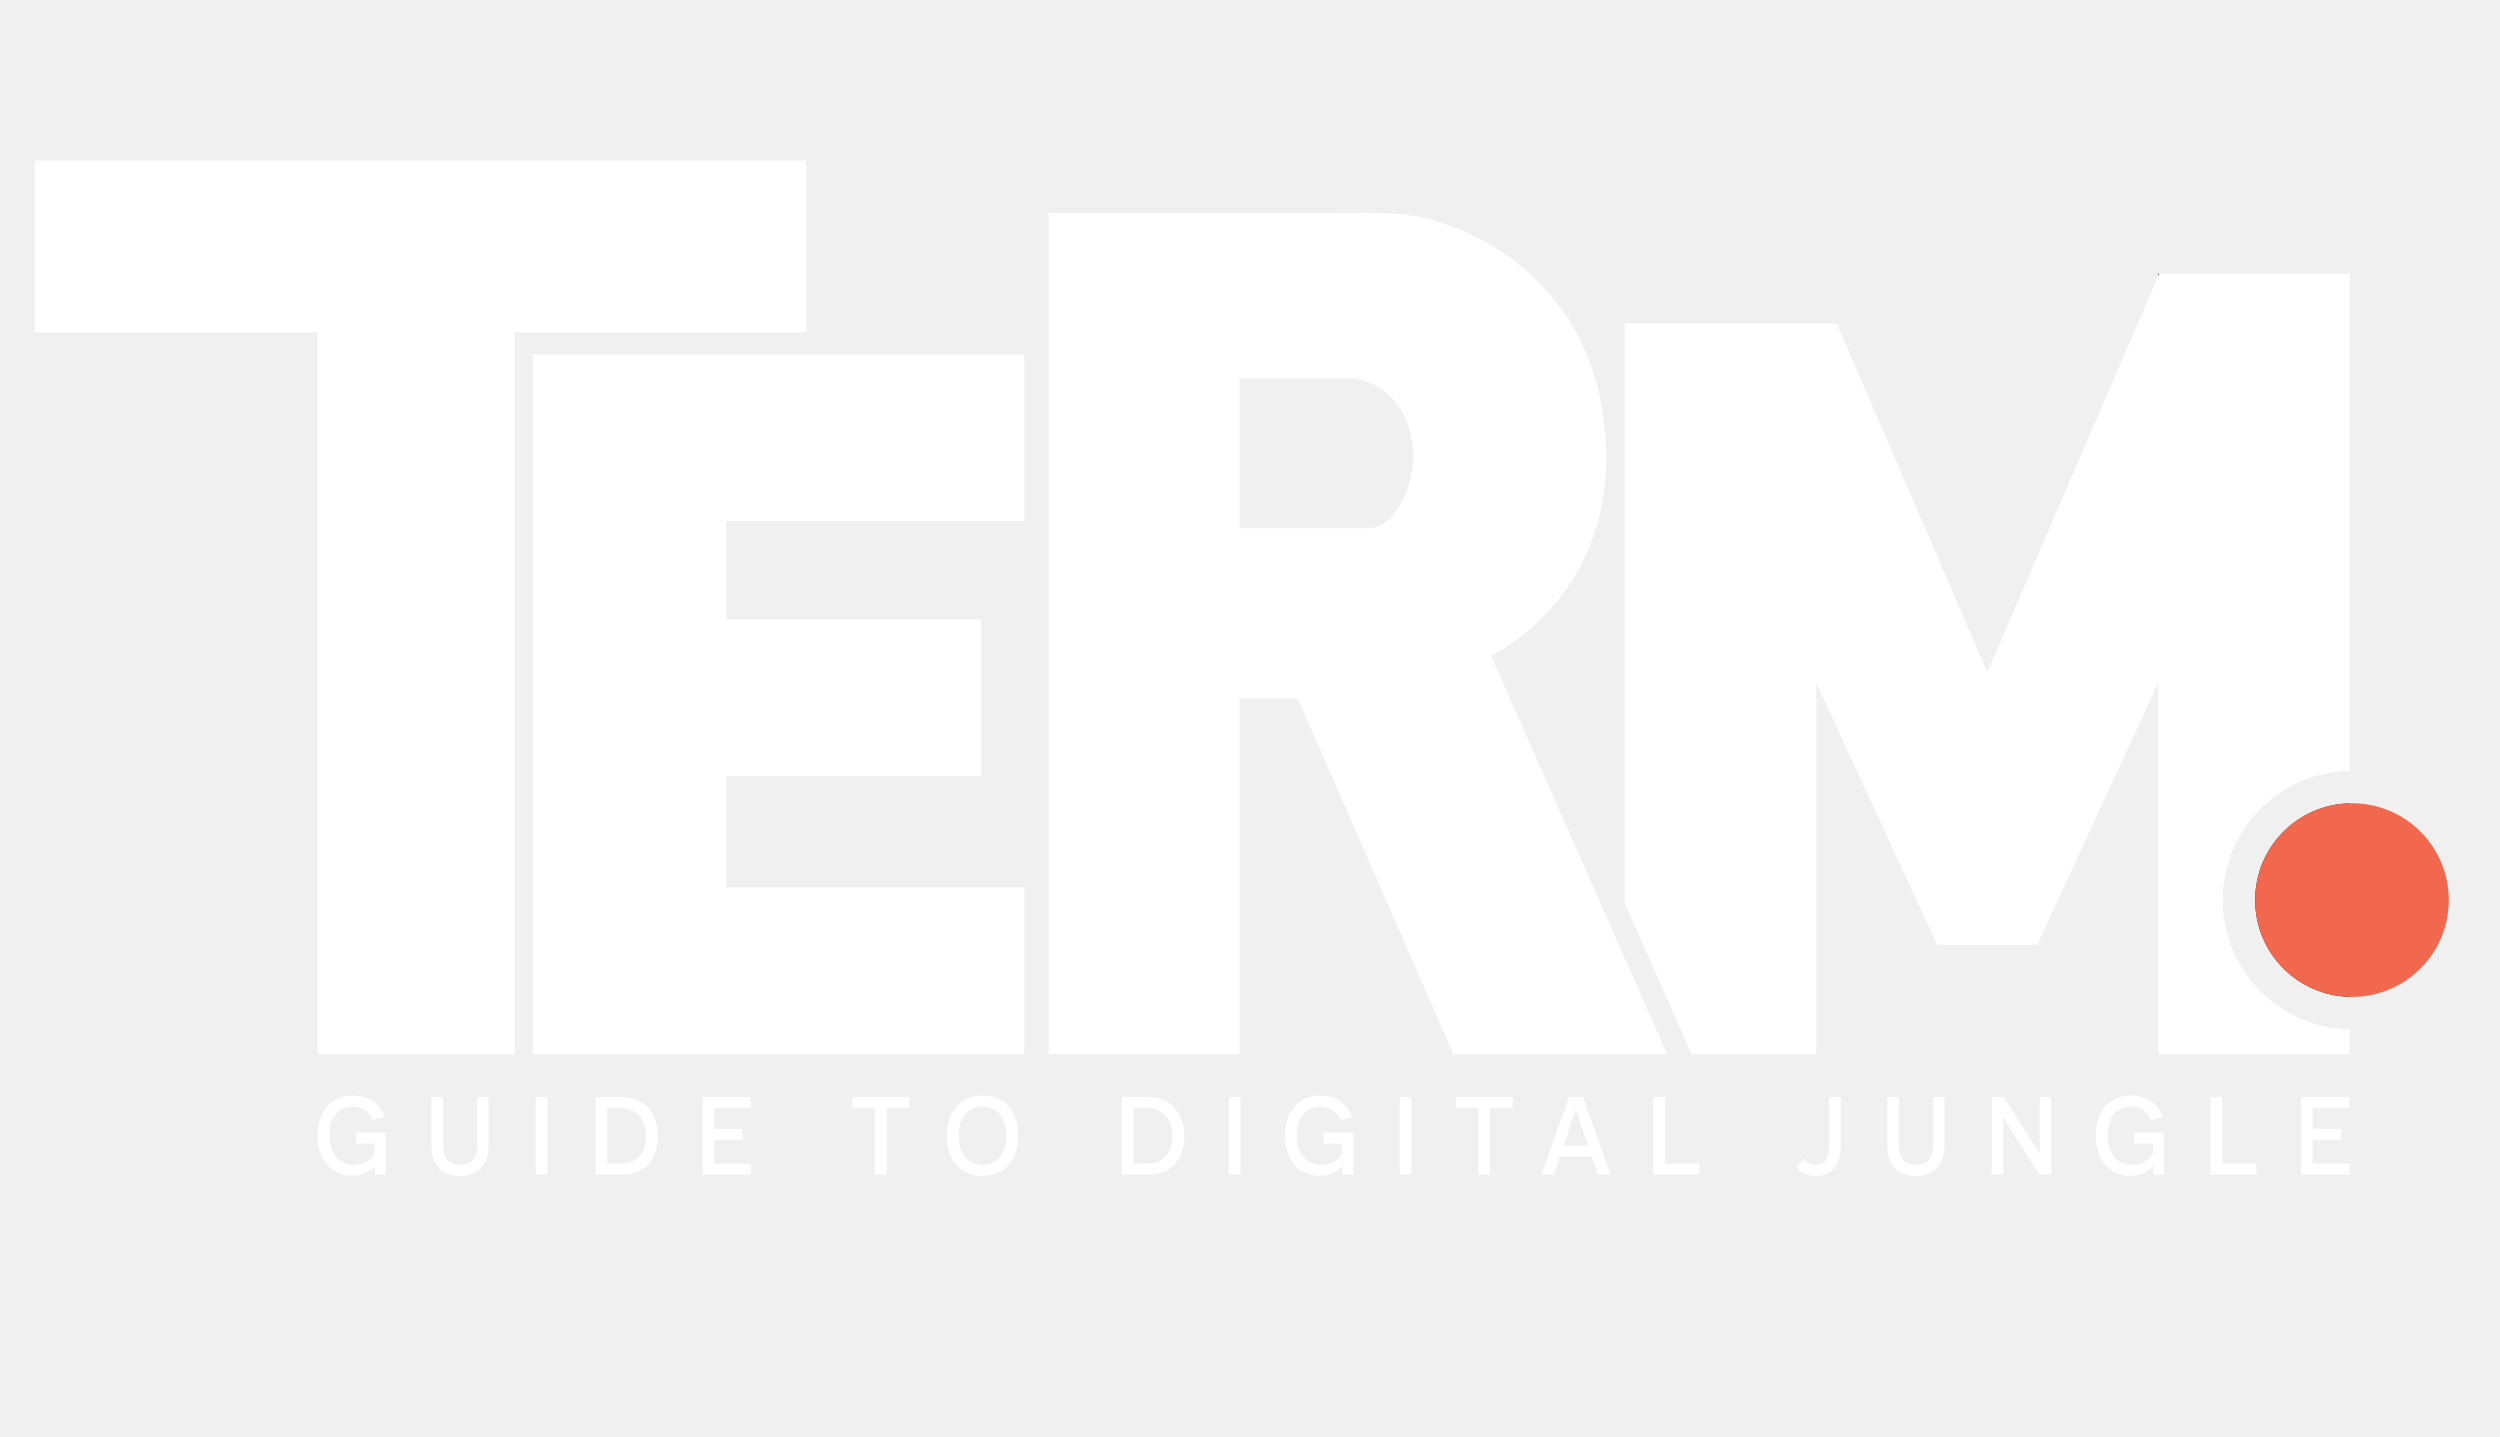
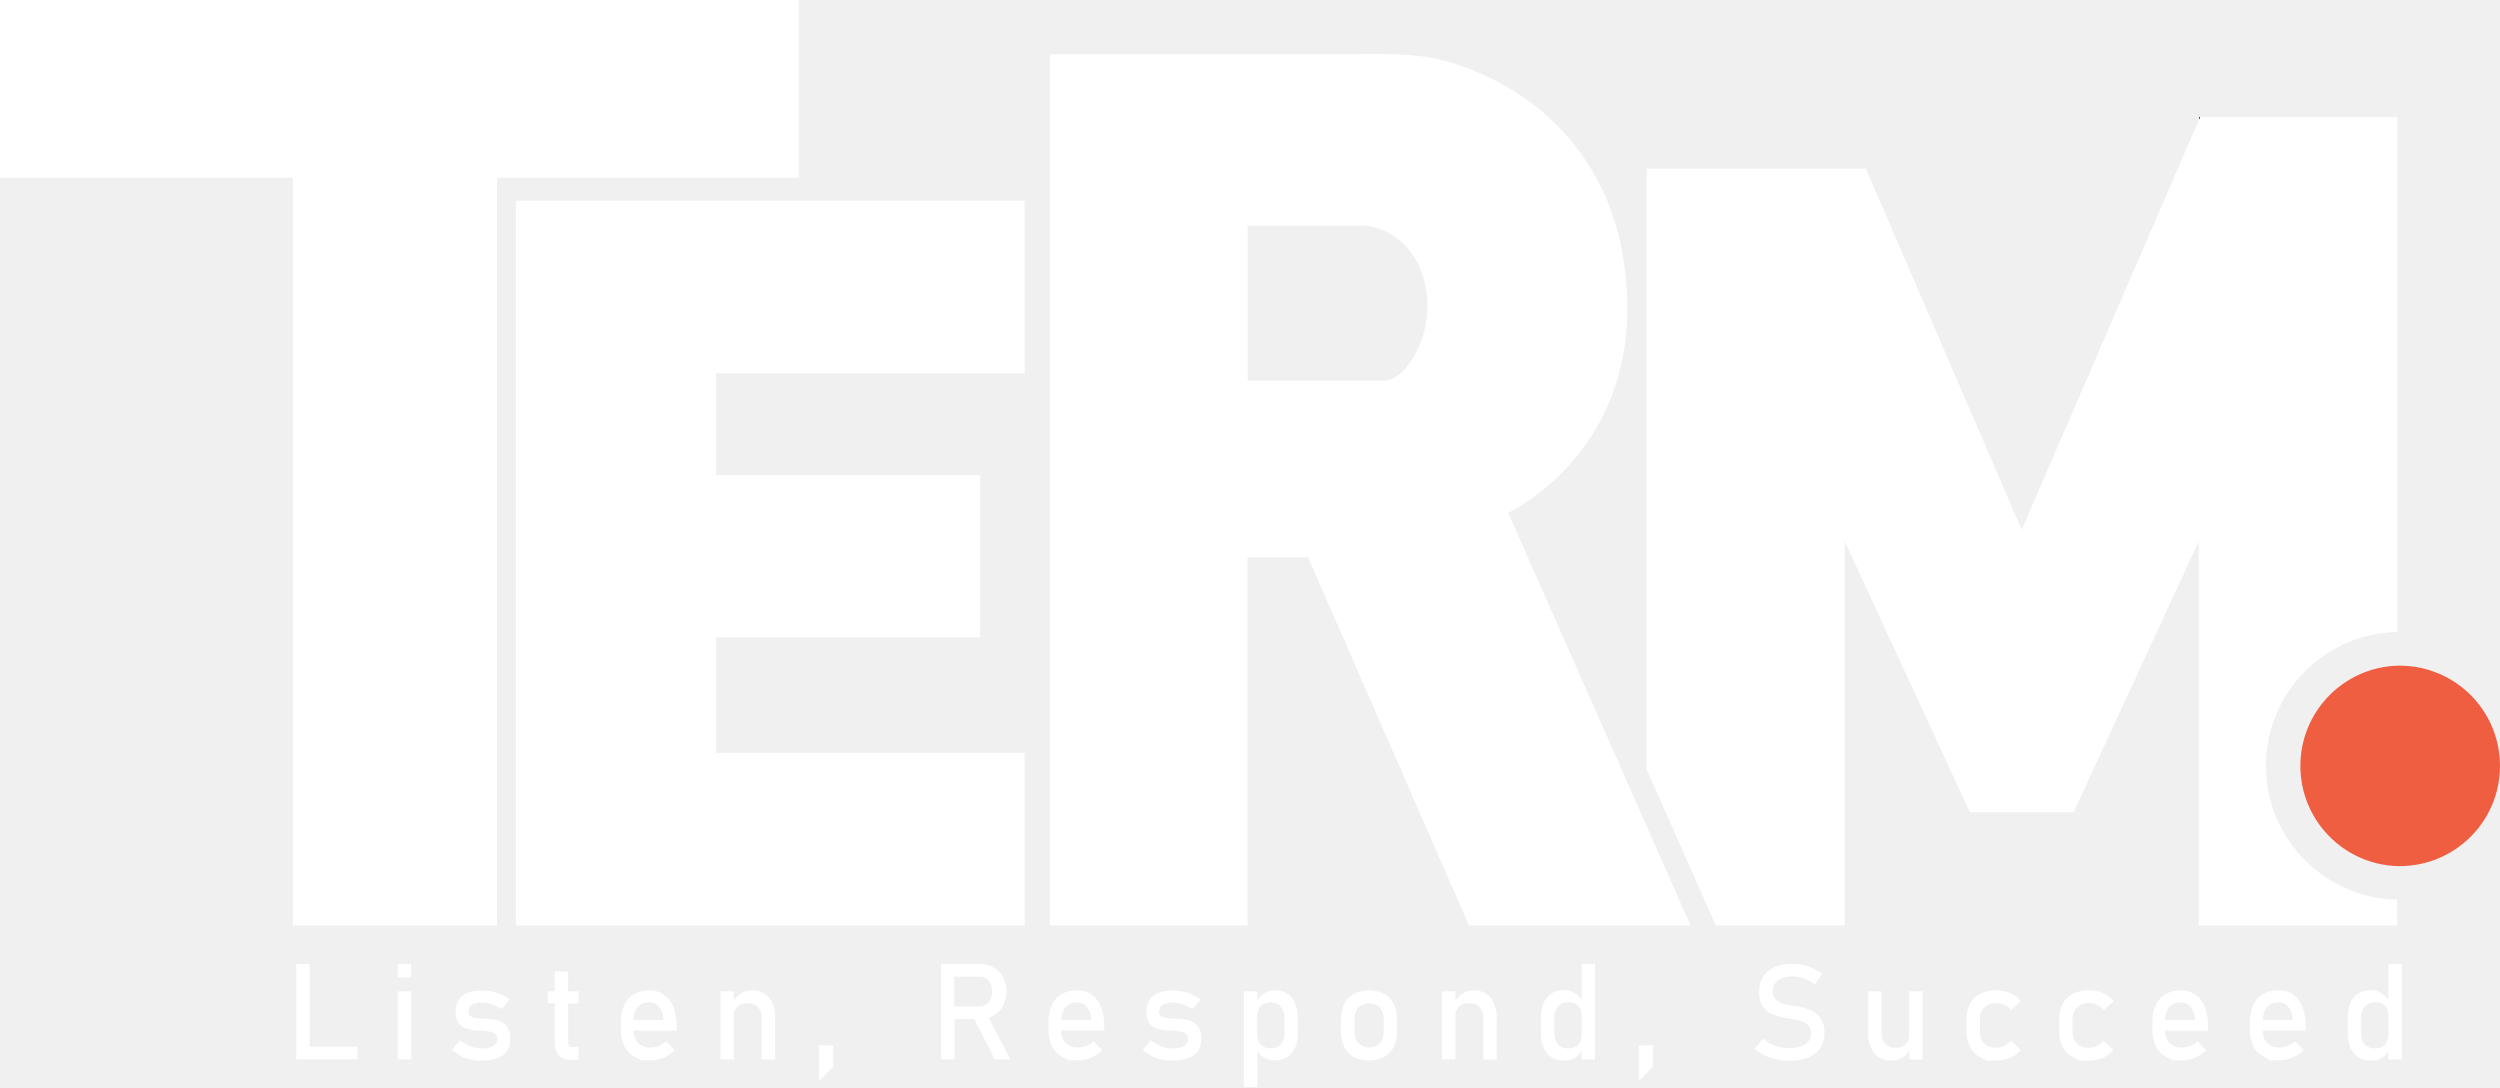
- <svg xmlns="http://www.w3.org/2000/svg" version="1.1" viewBox="0 0 595.28 342.04">
+ <svg xmlns="http://www.w3.org/2000/svg" viewBox="0 0 465.24 202.3">
  <defs>
-     <style>
-       .cls-1 {
-         fill: #231f20;
-       }
- 
-       .cls-2 {
-         fill: #fff;
-       }
- 
-       .cls-3 {
-         fill: #f2684e;
-       }
-     </style>
+     <style>.cls-1{fill:#fff;}.cls-2{fill:#f05e41;}</style>
  </defs>
-   <g>
-     <g id="Layer_1">
-       <polygon class="cls-2" points="191.95 38.24 191.95 79.11 122.55 79.11 122.55 251.02 75.63 251.02 75.63 79.11 8.28 79.11 8.28 38.24 191.95 38.24" />
-       <path class="cls-2" d="M355.05,156.13s32.07-14.72,26.82-55.99c-.63-4.9-1.76-9.75-3.51-14.38-4.38-11.56-12.65-21.1-23.28-27.34-3.84-2.25-7.92-4.08-12.13-5.49-8.36-2.78-16.66-2.21-25.33-2.21h-67.91v200.3h45.43v-84.64h13.91l37.01,84.64h50.92l-41.93-94.89ZM334.09,118.84c-1.55,3.03-4.12,6.93-7.95,6.93h-31v-35.62h27.32c13.27,2,17.07,18.06,11.63,28.69Z" />
-       <polygon class="cls-2" points="172.89 124.06 172.89 147.46 233.61 147.46 233.61 184.78 172.89 184.78 172.89 211.33 243.86 211.33 243.86 251.02 126.89 251.02 126.89 84.37 243.86 84.37 243.86 124.06 172.89 124.06" />
-       <path class="cls-1" d="M559.49,191.28v46.08c-12.49-.29-22.51-10.49-22.51-23.04s10.02-22.76,22.51-23.04Z" />
-       <path class="cls-2" d="M559.49,65.18v118.37c-16.72.29-30.23,13.98-30.23,30.77s13.51,30.48,30.23,30.77v5.93h-45.6v-88.36l-20.46,44.31-8.32,18.03h-23.84l-8.32-18.03-20.46-44.31v88.36h-29.71l-15.89-35.96V77.01h50.47l35.84,83.05,35.84-83.05,4.86-11.27.24-.56h45.36Z" />
-       <polygon class="cls-1" points="514.12 65.18 513.88 65.74 513.88 65.18 514.12 65.18" />
-       <path class="cls-3" d="M583.09,214.32c0,12.73-10.32,23.06-23.05,23.06-.19,0-.36,0-.55-.02-12.49-.29-22.51-10.49-22.51-23.04s10.02-22.76,22.51-23.04c.19-.02.36-.02.55-.02,12.73,0,23.05,10.32,23.05,23.06Z" />
-       <g>
-         <path class="cls-2" d="M89.31,279.67c0-1.58.03-1.85.03-2.06h-.05c-.84,1-2.66,2.37-5.43,2.37-4.59,0-8.23-3.4-8.23-9.57s3.51-9.54,8.41-9.54c4.01,0,6.56,2.27,7.49,5.09l-2.71.74c-.5-1.37-1.9-3.19-4.85-3.19-3.37,0-5.51,2.48-5.51,6.83s2.29,7.01,5.75,7.01c2.77,0,4.48-1.56,5.04-2.72v-2.32h-4.51v-2.61h7.12v9.97h-2.53Z" />
-         <path class="cls-2" d="M116.36,272.53c0,4.93-2.48,7.49-6.83,7.49s-6.83-2.56-6.83-7.49v-11.31h2.82v11.28c0,3.24,1.24,4.85,4.03,4.85s4.09-1.61,4.09-4.85v-11.28h2.71v11.31Z" />
-         <path class="cls-2" d="M127.59,261.22h2.79v18.45h-2.79v-18.45Z" />
-         <path class="cls-2" d="M147.95,261.22c5.33,0,8.7,3.59,8.7,9.33s-3.37,9.12-8.57,9.12h-6.27v-18.45h6.14ZM147.87,277.06c3.43,0,5.96-2.06,5.96-6.48s-2.56-6.75-6.04-6.75h-3.19v13.23h3.27Z" />
-         <path class="cls-2" d="M167.25,261.22h11.52v2.61h-8.73v4.96h6.72v2.64h-6.72v5.64h8.81v2.61h-11.6v-18.45Z" />
-         <path class="cls-2" d="M211.12,263.83v15.84h-2.77v-15.84h-5.4v-2.61h13.58v2.61h-5.4Z" />
-         <path class="cls-2" d="M233.95,260.87c4.98,0,8.49,3.45,8.49,9.57s-3.51,9.57-8.49,9.57-8.49-3.48-8.49-9.57,3.51-9.57,8.49-9.57ZM233.95,277.35c3.32,0,5.67-2.35,5.67-6.91s-2.35-6.93-5.67-6.93-5.67,2.37-5.67,6.91,2.32,6.93,5.67,6.93Z" />
-         <path class="cls-2" d="M273.29,261.22c5.33,0,8.7,3.59,8.7,9.33s-3.37,9.12-8.57,9.12h-6.27v-18.45h6.14ZM273.21,277.06c3.43,0,5.96-2.06,5.96-6.48s-2.56-6.75-6.04-6.75h-3.19v13.23h3.27Z" />
-         <path class="cls-2" d="M292.59,261.22h2.79v18.45h-2.79v-18.45Z" />
-         <path class="cls-2" d="M319.67,279.67c0-1.58.03-1.85.03-2.06h-.05c-.84,1-2.66,2.37-5.43,2.37-4.59,0-8.22-3.4-8.22-9.57s3.51-9.54,8.41-9.54c4.01,0,6.56,2.27,7.49,5.09l-2.72.74c-.5-1.37-1.9-3.19-4.85-3.19-3.37,0-5.51,2.48-5.51,6.83s2.29,7.01,5.75,7.01c2.77,0,4.48-1.56,5.04-2.72v-2.32h-4.51v-2.61h7.12v9.97h-2.53Z" />
-         <path class="cls-2" d="M333.27,261.22h2.79v18.45h-2.79v-18.45Z" />
-         <path class="cls-2" d="M354.79,263.83v15.84h-2.77v-15.84h-5.4v-2.61h13.58v2.61h-5.4Z" />
-         <path class="cls-2" d="M371.42,275.4l-1.42,4.27h-2.9l6.49-18.45h3.35l6.49,18.45h-2.95l-1.45-4.27h-7.59ZM376.59,268.15c-.55-1.66-1.29-3.9-1.32-3.95h-.08c-.03.05-.76,2.27-1.32,3.93l-1.58,4.72h5.88l-1.58-4.69Z" />
-         <path class="cls-2" d="M393.65,261.22h2.79v15.84h8.2v2.61h-10.99v-18.45Z" />
-         <path class="cls-2" d="M438.31,272.68c0,4.77-2.08,7.33-6.09,7.33-2.03,0-3.48-.76-4.46-2.06l1.71-2.03c.69.92,1.53,1.42,2.72,1.42,2.56,0,3.32-1.71,3.32-4.82v-11.31h2.79v11.47Z" />
-         <path class="cls-2" d="M463.02,272.53c0,4.93-2.48,7.49-6.83,7.49s-6.83-2.56-6.83-7.49v-11.31h2.82v11.28c0,3.24,1.24,4.85,4.03,4.85s4.09-1.61,4.09-4.85v-11.28h2.72v11.31Z" />
-         <path class="cls-2" d="M477.02,266.12h-.08s.05,2.21.05,4.51v9.04h-2.74v-18.45h2.87l8.52,13.52h.08s-.05-2.21-.05-4.4v-9.12h2.74v18.45h-2.87l-8.52-13.55Z" />
-         <path class="cls-2" d="M512.72,279.67c0-1.58.03-1.85.03-2.06h-.05c-.84,1-2.66,2.37-5.43,2.37-4.59,0-8.23-3.4-8.23-9.57s3.51-9.54,8.41-9.54c4.01,0,6.56,2.27,7.49,5.09l-2.72.74c-.5-1.37-1.9-3.19-4.85-3.19-3.37,0-5.51,2.48-5.51,6.83s2.29,7.01,5.75,7.01c2.77,0,4.48-1.56,5.04-2.72v-2.32h-4.51v-2.61h7.12v9.97h-2.53Z" />
-         <path class="cls-2" d="M526.32,261.22h2.79v15.84h8.2v2.61h-10.99v-18.45Z" />
-         <path class="cls-2" d="M547.89,261.22h11.52v2.61h-8.73v4.96h6.72v2.64h-6.72v5.64h8.81v2.61h-11.6v-18.45Z" />
-       </g>
+   <g id="Layer_2" data-name="Layer 2">
+     <g id="Layer_1-2" data-name="Layer 1">
+       <polygon class="cls-1" points="148.66 0 0 0 0 33.08 54.51 33.08 54.51 172.22 92.49 172.22 92.49 33.08 148.66 33.08 148.66 0" />
+       <polygon class="cls-1" points="96 172.22 190.68 172.22 190.68 140.1 133.24 140.1 133.24 118.61 182.38 118.61 182.38 88.4 133.24 88.4 133.24 69.46 190.68 69.46 190.68 37.33 96 37.33 96 172.22" />
+       <path class="cls-1" d="M302.38,50.1a51.29,51.29,0,0,0-2.84-11.64A43.65,43.65,0,0,0,280.7,16.33a51.28,51.28,0,0,0-9.82-4.43c-6.77-2.26-13.48-1.8-20.49-1.8h-55V172.22h36.77V103.71h11.26l29.95,68.51h41.23l-33.94-76.8S306.63,83.5,302.38,50.1ZM263.71,65.24c-1.26,2.46-3.34,5.61-6.44,5.61H232.18V42h22.11C265,43.64,268.11,56.63,263.71,65.24Z" />
+       <path class="cls-1" d="M446.14,117.61V21.8H409.43l-.2.46-33,76.33-29-67.21H306.42V143.12l12.87,29.1h24V100.71l23.3,50.45h19.3l23.3-50.45v71.51h36.91v-4.8a24.91,24.91,0,0,1,0-49.81Z" />
+       <polygon points="409.43 21.8 409.23 22.26 409.23 21.8 409.43 21.8" />
+       <path class="cls-2" d="M465.24,142.52a18.66,18.66,0,0,1-18.65,18.66h-.45a18.66,18.66,0,0,1,0-37.3,3.39,3.39,0,0,1,.45,0,18.65,18.65,0,0,1,18.65,18.67" />
+       <polygon class="cls-1" points="57.63 179.4 55.14 179.4 55.14 197.15 56.38 197.15 57.63 197.15 66.54 197.15 66.54 194.78 57.63 194.78 57.63 179.4" />
+       <rect class="cls-1" x="74.02" y="184.48" width="2.49" height="12.67" />
+       <rect class="cls-1" x="74.02" y="179.4" width="2.49" height="2.49" />
+       <path class="cls-1" d="M92.71,189.91a11.68,11.68,0,0,0-2.27-.35h-.31l-.15,0c-.68,0-1.2-.09-1.56-.14a2.14,2.14,0,0,1-.91-.34.9.9,0,0,1-.36-.77,1.47,1.47,0,0,1,.63-1.3,3.41,3.41,0,0,1,1.91-.44,5.59,5.59,0,0,1,1.8.31,8.45,8.45,0,0,1,1.87.91l1.5-1.82a8.83,8.83,0,0,0-1.57-.9,8.42,8.42,0,0,0-1.72-.55,9.45,9.45,0,0,0-1.88-.18,7.34,7.34,0,0,0-2.72.44,3.39,3.39,0,0,0-1.64,1.34,4.18,4.18,0,0,0-.55,2.24,3.26,3.26,0,0,0,.57,2.06,2.8,2.8,0,0,0,1.42,1,9.3,9.3,0,0,0,2.09.36h.19l.21,0h.21a16.74,16.74,0,0,1,1.68.19,2.21,2.21,0,0,1,1,.41,1.06,1.06,0,0,1,.41.91,1.51,1.51,0,0,1-.74,1.37,4.23,4.23,0,0,1-2.22.46,5.55,5.55,0,0,1-2-.39,8.38,8.38,0,0,1-2-1.17l-1.48,1.82a7.46,7.46,0,0,0,1.58,1.1,7.88,7.88,0,0,0,1.84.66l1,.22H89.6a8.11,8.11,0,0,0,3-.46,3.56,3.56,0,0,0,1.77-1.34,4.09,4.09,0,0,0,.58-2.27,3.61,3.61,0,0,0-.63-2.29A3.11,3.11,0,0,0,92.71,189.91Z" />
+       <path class="cls-1" d="M105.73,180.8h-2.49v3.68h-1.31v2.25h1.31v7.13a3.81,3.81,0,0,0,.72,2.51,2.78,2.78,0,0,0,2.25.84h1.44v-2.36h-1.2a.65.65,0,0,1-.54-.25,1.24,1.24,0,0,1-.18-.72v-7.15h1.92v-2.25h-1.92Z" />
+       <path class="cls-1" d="M123.54,185.09a4.56,4.56,0,0,0-2.71-.79A5.69,5.69,0,0,0,118,185a4.5,4.5,0,0,0-1.82,2,7.47,7.47,0,0,0-.63,3.21v1.43a6.77,6.77,0,0,0,.65,3.08,4.45,4.45,0,0,0,1.9,1.94l1.25.66h1.75a6,6,0,0,0,2.36-.5,6.82,6.82,0,0,0,2.11-1.4l-1.63-1.63a4.48,4.48,0,0,1-1.34.85,3.77,3.77,0,0,1-1.5.31,3.16,3.16,0,0,1-2.35-.84,3.23,3.23,0,0,1-.83-2.31h8V191a9.91,9.91,0,0,0-.59-3.6A5,5,0,0,0,123.54,185.09Zm-5.66,4.73a3.92,3.92,0,0,1,.76-2.35,2.69,2.69,0,0,1,2.19-.92,2.22,2.22,0,0,1,1.85.86,4.21,4.21,0,0,1,.8,2.41Z" />
+       <path class="cls-1" d="M139.93,184.3a3.77,3.77,0,0,0-2.1.62,4.38,4.38,0,0,0-1.27,1.33v-1.77h-2.49v12.67h2.49v-8a2.45,2.45,0,0,1,.66-1.82,2.62,2.62,0,0,1,1.89-.64,2.54,2.54,0,0,1,1.95.73,2.88,2.88,0,0,1,.7,2.08v7.67h2.49v-7.69a5.79,5.79,0,0,0-1.13-3.81A3.93,3.93,0,0,0,139.93,184.3Z" />
+       <polygon class="cls-1" points="152.43 201.21 155.04 198.5 155.04 194.54 152.43 194.54 152.43 201.21" />
+       <path class="cls-1" d="M184.84,189a4.42,4.42,0,0,0,1.81-1.8,5.93,5.93,0,0,0,0-5.38,4.42,4.42,0,0,0-1.81-1.8,5.47,5.47,0,0,0-2.7-.64h-7v17.76h2.49v-7.5h3.7l3.79,7.5H188L184,189.38A5.38,5.38,0,0,0,184.84,189Zm-7.24-7.25h4.65a2.21,2.21,0,0,1,2.1,1.31,3.65,3.65,0,0,1,0,2.9,2.3,2.3,0,0,1-.85,1,2.36,2.36,0,0,1-1.25.34H177.6Z" />
+       <path class="cls-1" d="M203.16,185.09a4.56,4.56,0,0,0-2.71-.79,5.69,5.69,0,0,0-2.88.69,4.45,4.45,0,0,0-1.82,2,7.47,7.47,0,0,0-.63,3.21v1.43a6.64,6.64,0,0,0,.65,3.08,4.45,4.45,0,0,0,1.9,1.94l1.24.66h1.76a6,6,0,0,0,2.36-.5,6.82,6.82,0,0,0,2.11-1.4l-1.64-1.63a4.32,4.32,0,0,1-1.33.85,3.77,3.77,0,0,1-1.5.31,3.14,3.14,0,0,1-2.35-.84,3.23,3.23,0,0,1-.83-2.31h8V191a9.91,9.91,0,0,0-.59-3.6A5,5,0,0,0,203.16,185.09Zm-5.66,4.73a3.85,3.85,0,0,1,.76-2.35,2.69,2.69,0,0,1,2.19-.92,2.24,2.24,0,0,1,1.85.86,4.21,4.21,0,0,1,.8,2.41Z" />
+       <path class="cls-1" d="M221.27,189.91a11.57,11.57,0,0,0-2.26-.35h-.31l-.16,0c-.67,0-1.19-.09-1.56-.14a2.19,2.19,0,0,1-.91-.34.9.9,0,0,1-.36-.77,1.46,1.46,0,0,1,.64-1.3,3.35,3.35,0,0,1,1.9-.44,5.5,5.5,0,0,1,1.8.31,8.51,8.51,0,0,1,1.88.91l1.5-1.82a8.91,8.91,0,0,0-1.58-.9,8.13,8.13,0,0,0-1.71-.55,9.62,9.62,0,0,0-1.89-.18,7.34,7.34,0,0,0-2.72.44,3.39,3.39,0,0,0-1.64,1.34,4.27,4.27,0,0,0-.55,2.24,3.26,3.26,0,0,0,.57,2.06,2.8,2.8,0,0,0,1.42,1,9.3,9.3,0,0,0,2.09.36h.2l.2,0H218a16.65,16.65,0,0,1,1.69.19,2.25,2.25,0,0,1,1,.41,1.05,1.05,0,0,1,.4.91,1.51,1.51,0,0,1-.74,1.37,4.21,4.21,0,0,1-2.21.46,5.6,5.6,0,0,1-2-.39,8.33,8.33,0,0,1-2-1.17l-1.48,1.82a7.4,7.4,0,0,0,1.57,1.1,8.05,8.05,0,0,0,1.84.66l1,.22h1.13a8.18,8.18,0,0,0,3-.46,3.57,3.57,0,0,0,1.76-1.34,4.1,4.1,0,0,0,.59-2.27,3.61,3.61,0,0,0-.64-2.29A3,3,0,0,0,221.27,189.91Z" />
+       <path class="cls-1" d="M239.57,184.9a4.21,4.21,0,0,0-2.3-.6,3.73,3.73,0,0,0-2.06.6,4.37,4.37,0,0,0-1.25,1.28v-1.7h-2.48V202.3H234v-6.78a3.33,3.33,0,0,0,1.13,1.25,3.68,3.68,0,0,0,2.06.57,4.49,4.49,0,0,0,2.37-.61A3.8,3.8,0,0,0,241,195a6.73,6.73,0,0,0,.51-2.76v-2.76a6.89,6.89,0,0,0-.5-2.79A3.78,3.78,0,0,0,239.57,184.9Zm-.53,7.32a3.06,3.06,0,0,1-.67,2.12,2.46,2.46,0,0,1-1.91.75,2.7,2.7,0,0,1-1.35-.31,2,2,0,0,1-.85-.87,3,3,0,0,1-.3-1.4v-3.45a2.87,2.87,0,0,1,.3-1.36,1.91,1.91,0,0,1,.85-.86,2.81,2.81,0,0,1,1.35-.29,2.43,2.43,0,0,1,1.91.76,3.2,3.2,0,0,1,.67,2.17Z" />
+       <path class="cls-1" d="M257.58,184.94a6.53,6.53,0,0,0-5.64,0,4.26,4.26,0,0,0-1.79,1.87,6.52,6.52,0,0,0-.62,2.95v2.06a6.63,6.63,0,0,0,.62,3,4.26,4.26,0,0,0,1.79,1.89,6.44,6.44,0,0,0,5.64,0,4.37,4.37,0,0,0,1.79-1.87,6.57,6.57,0,0,0,.61-3v-2.1a6.52,6.52,0,0,0-.61-2.95A4.32,4.32,0,0,0,257.58,184.94Zm-.09,6.92a3.39,3.39,0,0,1-.71,2.29,2.9,2.9,0,0,1-4,0,3.34,3.34,0,0,1-.72-2.29v-2.1a3.33,3.33,0,0,1,.72-2.29,3,3,0,0,1,4,0,3.37,3.37,0,0,1,.71,2.29Z" />
+       <path class="cls-1" d="M274.21,184.3a3.77,3.77,0,0,0-2.1.62,4.38,4.38,0,0,0-1.27,1.33v-1.77h-2.49v12.67h2.49v-8a2.45,2.45,0,0,1,.66-1.82,2.61,2.61,0,0,1,1.89-.64,2.54,2.54,0,0,1,1.95.73,2.88,2.88,0,0,1,.7,2.08v7.67h2.49v-7.69a5.79,5.79,0,0,0-1.13-3.81A3.93,3.93,0,0,0,274.21,184.3Z" />
+       <path class="cls-1" d="M294.34,186.08a4.18,4.18,0,0,0-1.25-1.23,3.83,3.83,0,0,0-2.06-.59,4.18,4.18,0,0,0-2.3.61,3.76,3.76,0,0,0-1.46,1.76,7.12,7.12,0,0,0-.5,2.8v2.79a6.87,6.87,0,0,0,.51,2.78,3.81,3.81,0,0,0,1.5,1.77,4.44,4.44,0,0,0,2.37.6,3.48,3.48,0,0,0,2.12-.63,3.59,3.59,0,0,0,1.07-1.23v1.64h2.49V179.4h-2.49Zm-.29,7.81a2.11,2.11,0,0,1-.85.9,2.7,2.7,0,0,1-1.35.31,2.44,2.44,0,0,1-1.91-.75,3.08,3.08,0,0,1-.68-2.13v-2.76a3.18,3.18,0,0,1,.68-2.16,2.42,2.42,0,0,1,1.91-.77,2.81,2.81,0,0,1,1.35.3,2,2,0,0,1,.85.87,3.12,3.12,0,0,1,.29,1.38v3.41A3.18,3.18,0,0,1,294.05,193.89Z" />
+       <polygon class="cls-1" points="304.99 201.21 307.6 198.5 307.6 194.54 304.99 194.54 304.99 201.21" />
+       <path class="cls-1" d="M337,188a14.82,14.82,0,0,0-2.7-.78l-.13,0-.14,0-.09,0-.09,0a18.83,18.83,0,0,1-2.15-.51,3.21,3.21,0,0,1-1.3-.78,2,2,0,0,1-.52-1.44h0a2.4,2.4,0,0,1,1-2.06,4.81,4.81,0,0,1,2.83-.72,5.76,5.76,0,0,1,2,.37,8.64,8.64,0,0,1,2,1.11l1.41-2a10.28,10.28,0,0,0-1.76-1,9.5,9.5,0,0,0-1.82-.61,8.38,8.38,0,0,0-1.87-.21,8.55,8.55,0,0,0-3.41.61,4.64,4.64,0,0,0-2.15,1.78,5.05,5.05,0,0,0-.74,2.81h0a4.61,4.61,0,0,0,.79,2.9,4.15,4.15,0,0,0,1.91,1.41,20.84,20.84,0,0,0,2.9.69l.18,0,.08,0h.08a12.51,12.51,0,0,1,2,.48,2.8,2.8,0,0,1,1.24.81,2.13,2.13,0,0,1,.48,1.47h0a2.29,2.29,0,0,1-1.06,2,5.37,5.37,0,0,1-3,.71,7.6,7.6,0,0,1-2.65-.44,7,7,0,0,1-2.23-1.31l-1.55,1.9a9.32,9.32,0,0,0,1.86,1.22,8.86,8.86,0,0,0,2.14.73l1.15.25H333a9.21,9.21,0,0,0,3.52-.61,4.78,4.78,0,0,0,2.23-1.76,4.9,4.9,0,0,0,.77-2.77v0a4.58,4.58,0,0,0-.73-2.75A4.16,4.16,0,0,0,337,188Z" />
+       <path class="cls-1" d="M355.3,192.48a2.42,2.42,0,0,1-.67,1.84,2.63,2.63,0,0,1-1.89.65,2.47,2.47,0,0,1-1.91-.73,2.91,2.91,0,0,1-.68-2.06v-7.7h-2.49v7.7A5.74,5.74,0,0,0,348.8,196a4,4,0,0,0,3.24,1.35,3.59,3.59,0,0,0,2.16-.64,3.67,3.67,0,0,0,1.1-1.23v1.68h2.48V184.48H355.3Z" />
+       <path class="cls-1" d="M369.28,187.47a3,3,0,0,1,2.23-.8,3.65,3.65,0,0,1,2.76,1.27l1.8-1.61a4.2,4.2,0,0,0-1.16-1.1,5.72,5.72,0,0,0-1.57-.69,7,7,0,0,0-1.86-.24,6.28,6.28,0,0,0-3,.64,4.44,4.44,0,0,0-1.88,1.86,6.25,6.25,0,0,0-.64,2.94v2.09a6.37,6.37,0,0,0,.64,3,4.43,4.43,0,0,0,1.88,1.88l1.22.65h1.74a7,7,0,0,0,1.85-.24,5.68,5.68,0,0,0,1.57-.67,4.65,4.65,0,0,0,1.17-1.08l-1.8-1.74a3.61,3.61,0,0,1-1.24,1,3.36,3.36,0,0,1-1.52.36,3,3,0,0,1-2.24-.82,3.22,3.22,0,0,1-.78-2.32v-2.09A3.11,3.11,0,0,1,369.28,187.47Z" />
+       <path class="cls-1" d="M386.53,187.47a3,3,0,0,1,2.24-.8,3.65,3.65,0,0,1,2.75,1.27l1.8-1.61a4.2,4.2,0,0,0-1.16-1.1,5.59,5.59,0,0,0-1.57-.69,7,7,0,0,0-1.86-.24,6.28,6.28,0,0,0-3,.64,4.36,4.36,0,0,0-1.87,1.86,6.14,6.14,0,0,0-.65,2.94v2.09a6.25,6.25,0,0,0,.65,3,4.35,4.35,0,0,0,1.87,1.88l1.23.65h1.73a7,7,0,0,0,1.85-.24,5.68,5.68,0,0,0,1.57-.67,4.65,4.65,0,0,0,1.17-1.08l-1.8-1.74a3.61,3.61,0,0,1-1.24,1,3.35,3.35,0,0,1-1.51.36,2.94,2.94,0,0,1-2.24-.82,3.18,3.18,0,0,1-.79-2.32v-2.09A3.11,3.11,0,0,1,386.53,187.47Z" />
+       <path class="cls-1" d="M408.54,185.09a4.56,4.56,0,0,0-2.71-.79A5.69,5.69,0,0,0,403,185a4.56,4.56,0,0,0-1.82,2,7.47,7.47,0,0,0-.63,3.21v1.43a6.77,6.77,0,0,0,.65,3.08,4.45,4.45,0,0,0,1.9,1.94l1.24.66h1.76a6,6,0,0,0,2.36-.5,6.82,6.82,0,0,0,2.11-1.4l-1.64-1.63a4.32,4.32,0,0,1-1.33.85,3.77,3.77,0,0,1-1.5.31,3.16,3.16,0,0,1-2.35-.84,3.23,3.23,0,0,1-.83-2.31h8V191a9.91,9.91,0,0,0-.59-3.6A5,5,0,0,0,408.54,185.09Zm-5.66,4.73a3.92,3.92,0,0,1,.76-2.35,2.69,2.69,0,0,1,2.19-.92,2.22,2.22,0,0,1,1.85.86,4.21,4.21,0,0,1,.8,2.41Z" />
+       <path class="cls-1" d="M426.75,185.09a4.59,4.59,0,0,0-2.71-.79,5.63,5.63,0,0,0-2.88.69,4.52,4.52,0,0,0-1.83,2,7.47,7.47,0,0,0-.63,3.21v1.43a6.64,6.64,0,0,0,.66,3.08,4.38,4.38,0,0,0,1.89,1.94l1.25.66h1.76a6,6,0,0,0,2.35-.5,6.7,6.7,0,0,0,2.11-1.4l-1.63-1.63a4.44,4.44,0,0,1-1.33.85,3.84,3.84,0,0,1-1.5.31,3.16,3.16,0,0,1-2.36-.84,3.27,3.27,0,0,1-.82-2.31h8V191a9.7,9.7,0,0,0-.59-3.6A4.91,4.91,0,0,0,426.75,185.09Zm-5.66,4.73a3.79,3.79,0,0,1,.76-2.35,2.67,2.67,0,0,1,2.19-.92,2.24,2.24,0,0,1,1.85.86,4.28,4.28,0,0,1,.8,2.41Z" />
+       <path class="cls-1" d="M444.47,179.4v6.68a4.07,4.07,0,0,0-1.25-1.23,3.79,3.79,0,0,0-2.05-.59,4.19,4.19,0,0,0-2.31.61,3.8,3.8,0,0,0-1.45,1.76,6.94,6.94,0,0,0-.5,2.8v2.79a6.87,6.87,0,0,0,.51,2.78,3.79,3.79,0,0,0,1.49,1.77,4.5,4.5,0,0,0,2.38.6,3.5,3.5,0,0,0,2.12-.63,3.55,3.55,0,0,0,1.06-1.23v1.64H447V179.4Zm-.29,14.49a2.06,2.06,0,0,1-.85.9,2.7,2.7,0,0,1-1.35.31,2.44,2.44,0,0,1-1.91-.75,3.07,3.07,0,0,1-.67-2.13v-2.76a3.17,3.17,0,0,1,.67-2.16,2.42,2.42,0,0,1,1.91-.77,2.81,2.81,0,0,1,1.35.3,2,2,0,0,1,.85.87,3,3,0,0,1,.29,1.38v3.41A3,3,0,0,1,444.18,193.89Z" />
    </g>
  </g>
</svg>
